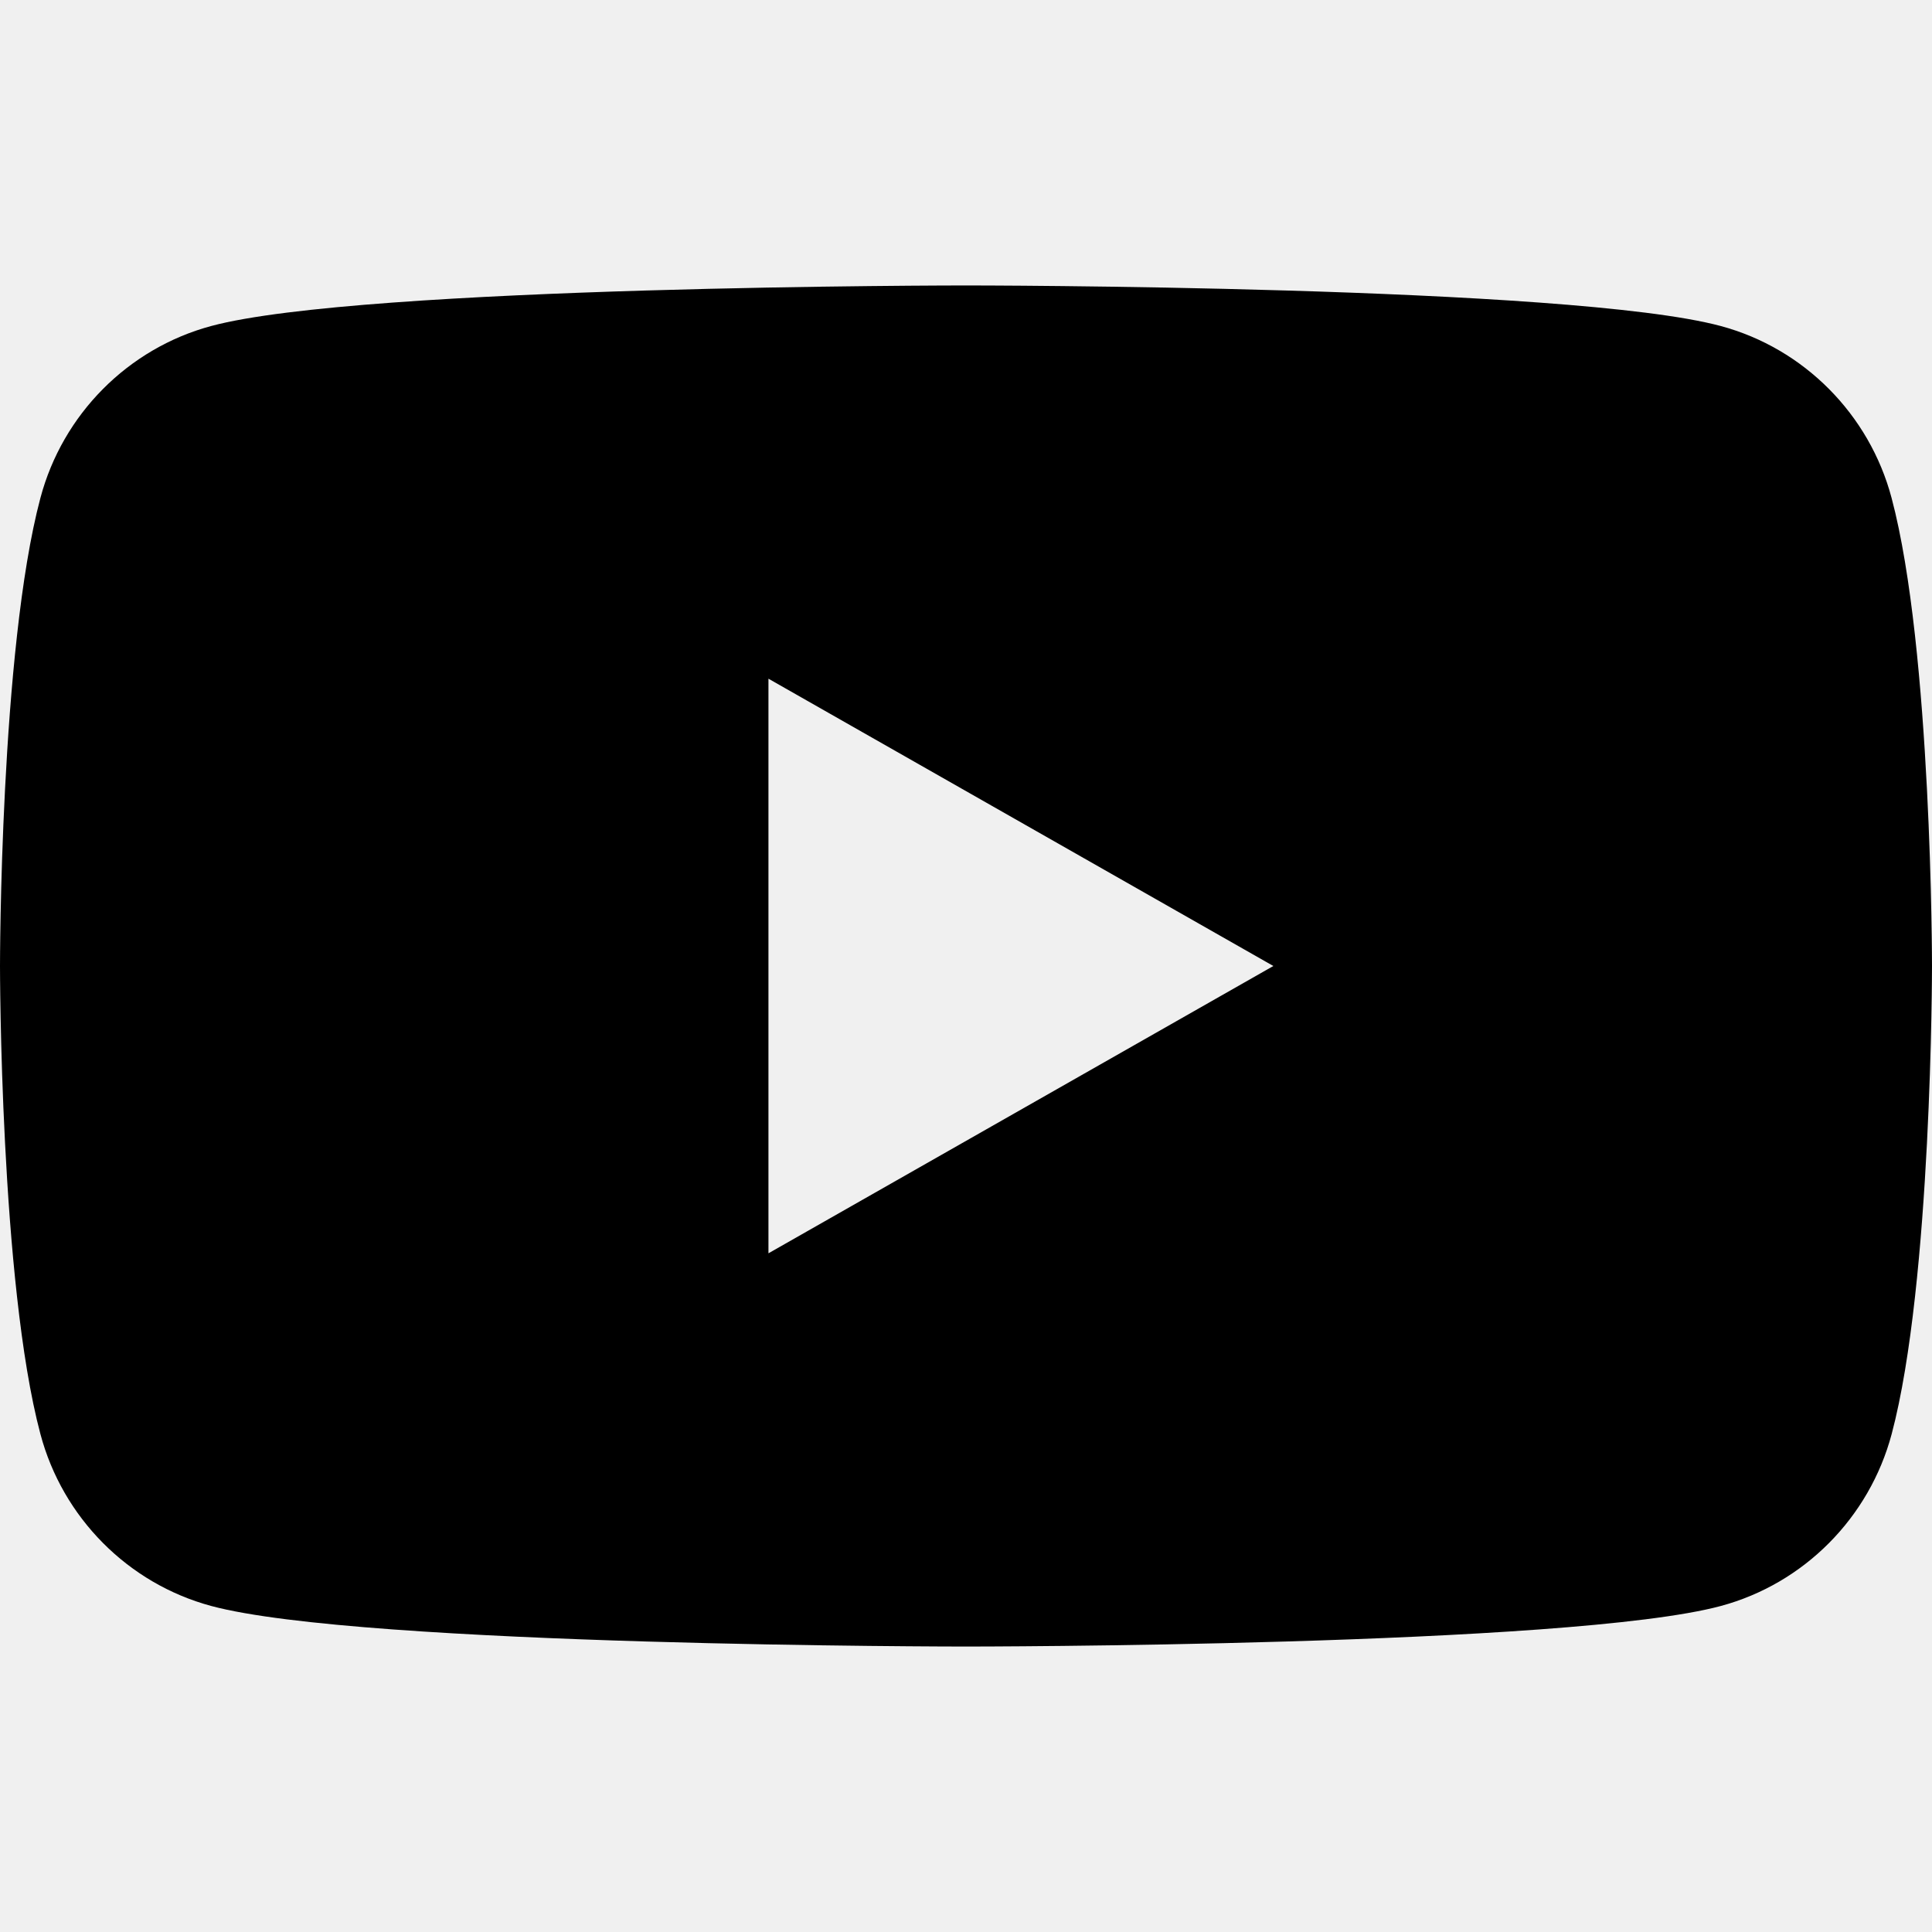
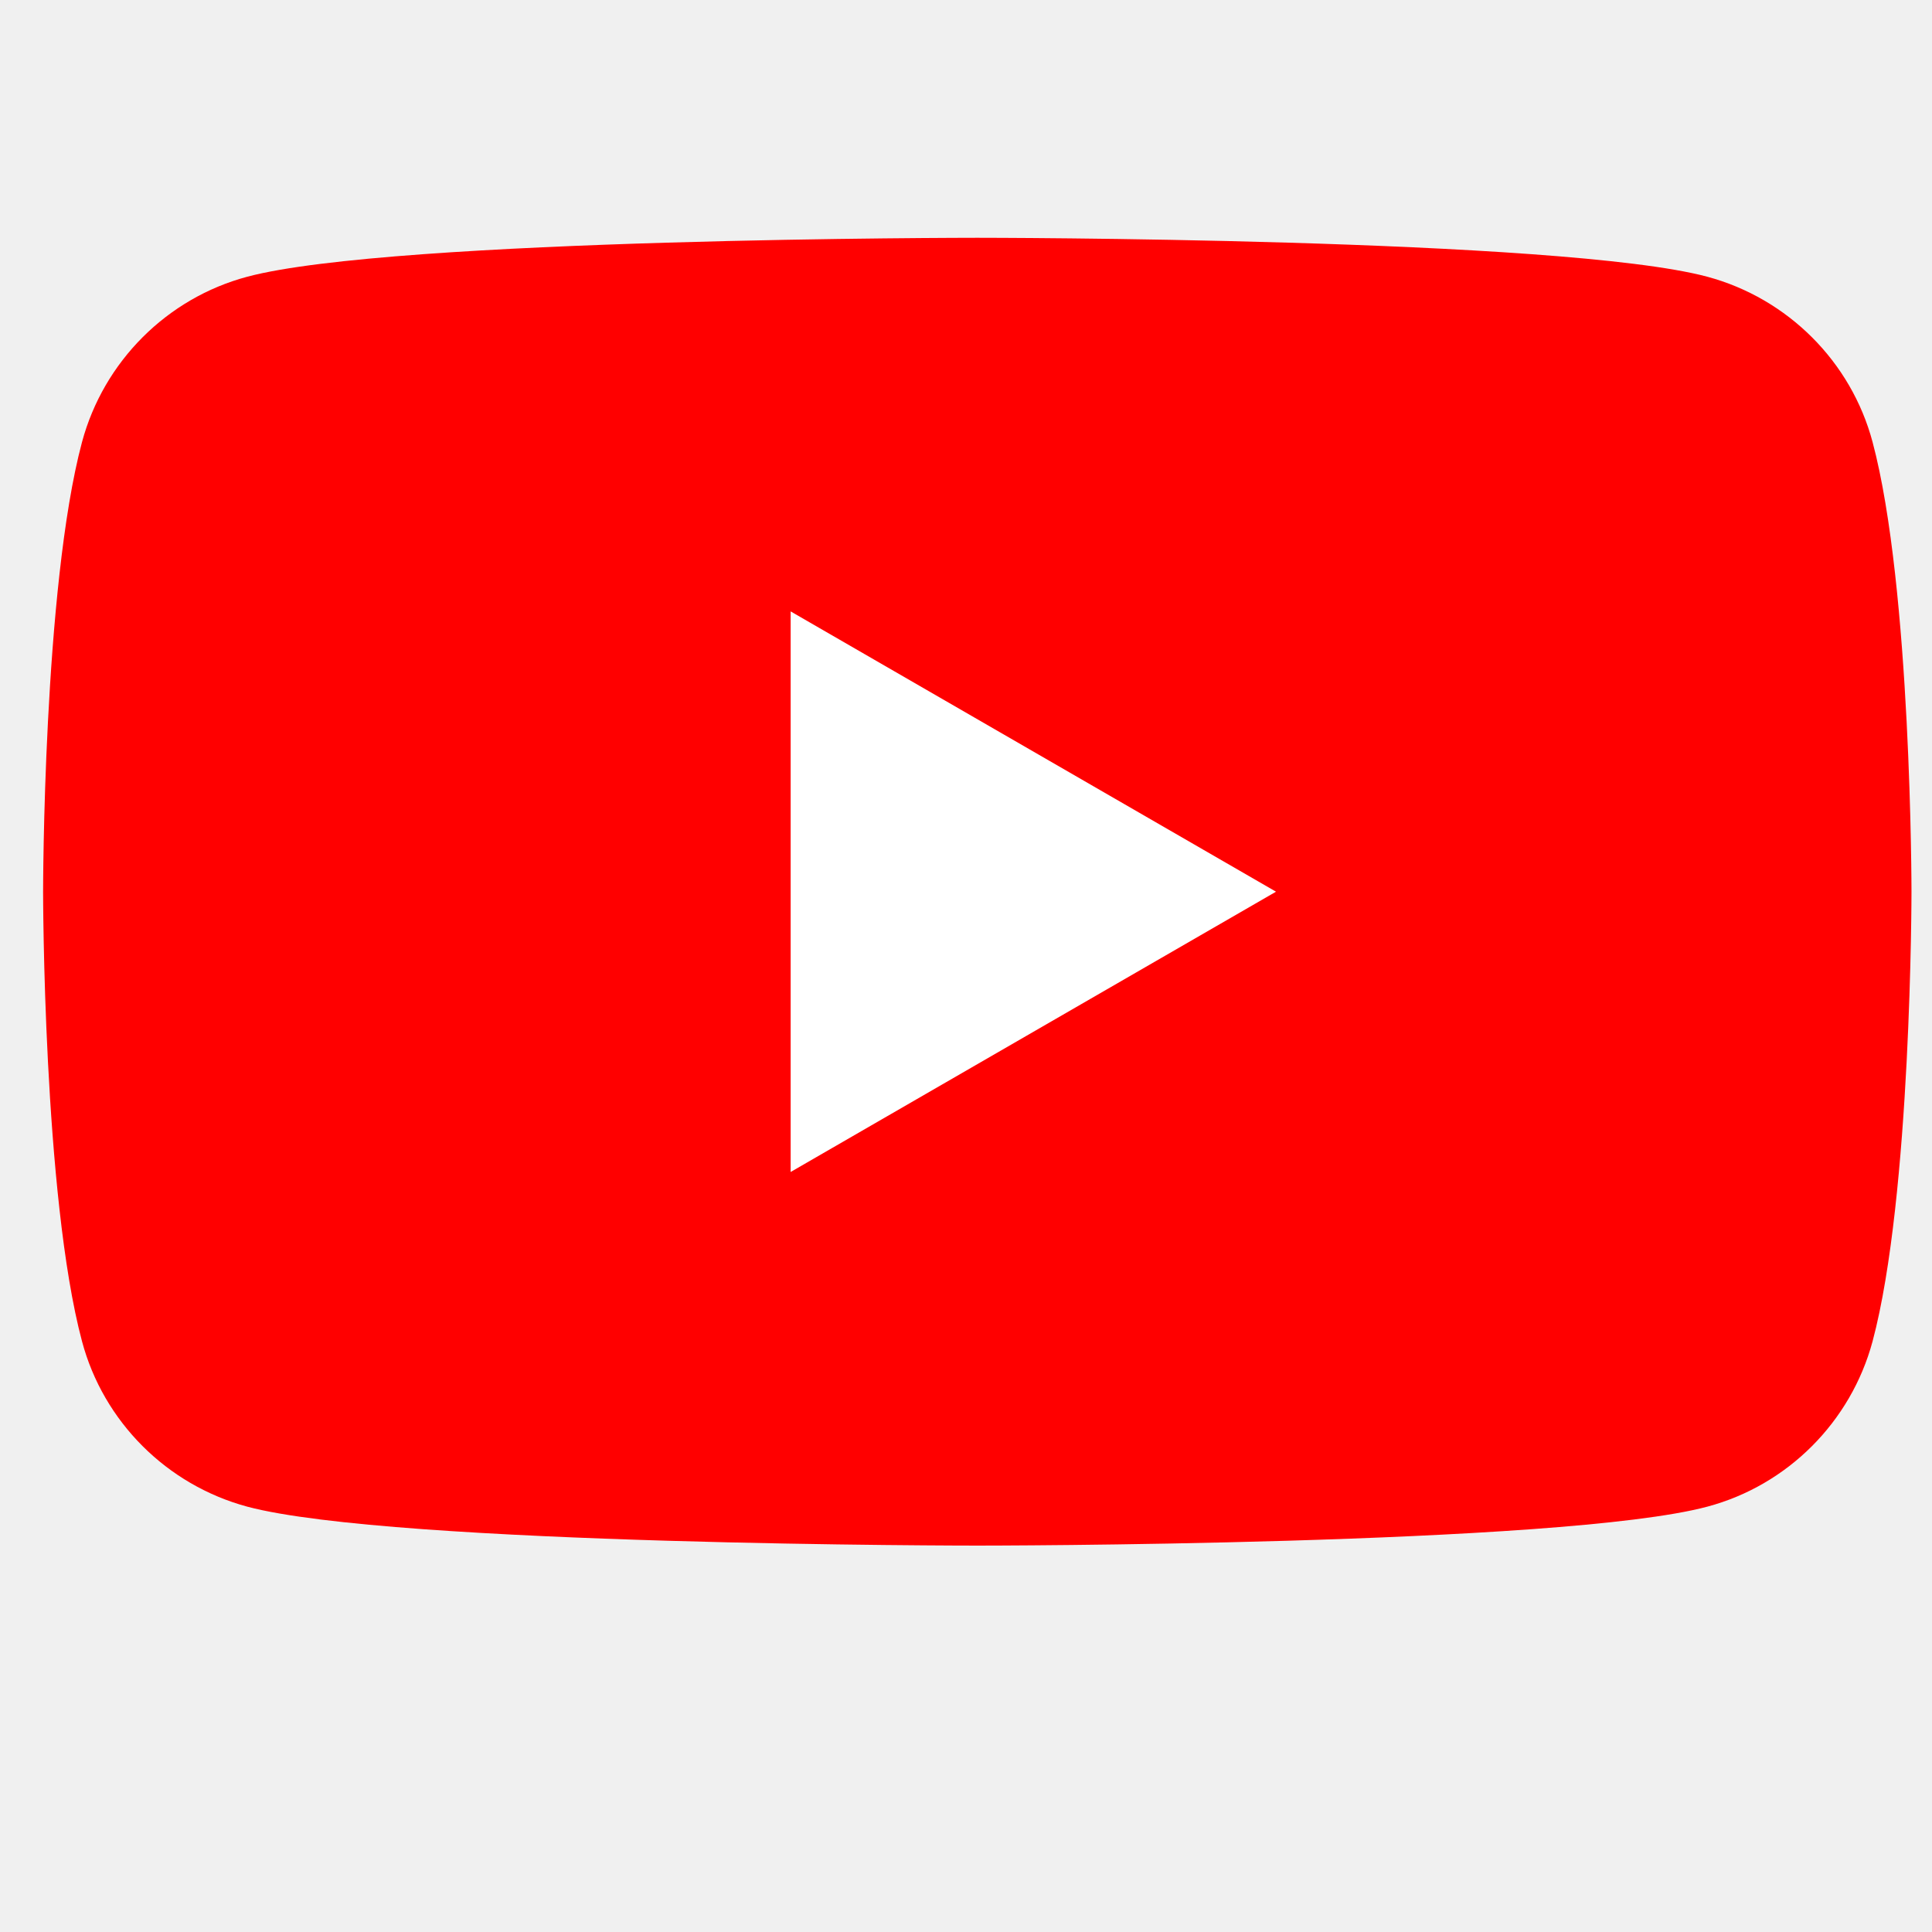
- <svg xmlns="http://www.w3.org/2000/svg" version="1.1" id="Capa_1" x="0px" y="0px" viewBox="0 0 24 24" style="enable-background:new 0 0 24 24;" xml:space="preserve" width="512" height="512">
-   <g id="XMLID_184_">
-     <path d="M23.498,6.186c-0.276-1.039-1.089-1.858-2.122-2.136C19.505,3.546,12,3.546,12,3.546s-7.505,0-9.377,0.504   C1.591,4.328,0.778,5.146,0.502,6.186C0,8.07,0,12,0,12s0,3.93,0.502,5.814c0.276,1.039,1.089,1.858,2.122,2.136   C4.495,20.454,12,20.454,12,20.454s7.505,0,9.377-0.504c1.032-0.278,1.845-1.096,2.122-2.136C24,15.93,24,12,24,12   S24,8.07,23.498,6.186z M9.546,15.569V8.431L15.818,12L9.546,15.569z" />
-   </g>
+ <svg xmlns="http://www.w3.org/2000/svg" viewBox="0 0 65 65">
+   <path fill="#FF0000" d="M63,14.87c-0.72-2.7-2.85-4.83-5.56-5.56C52.54,8,32.88,8,32.88,8S13.23,8,8.32,9.31             c-2.7,0.72-4.83,2.85-5.56,5.56C1.45,19.77,1.45,30,1.45,30s0,10.23,1.31,15.13c0.72,2.7,2.85,4.83,5.56,5.56             C13.23,52,32.88,52,32.88,52s19.66,0,24.56-1.31c2.7-0.72,4.83-2.85,5.56-5.56C64.31,40.23,64.31,30,64.31,30             S64.31,19.77,63,14.87z" />
+   <polygon fill="#FFFFFF" points="26.6,39.43 42.93,30 26.6,20.57" />
</svg>
